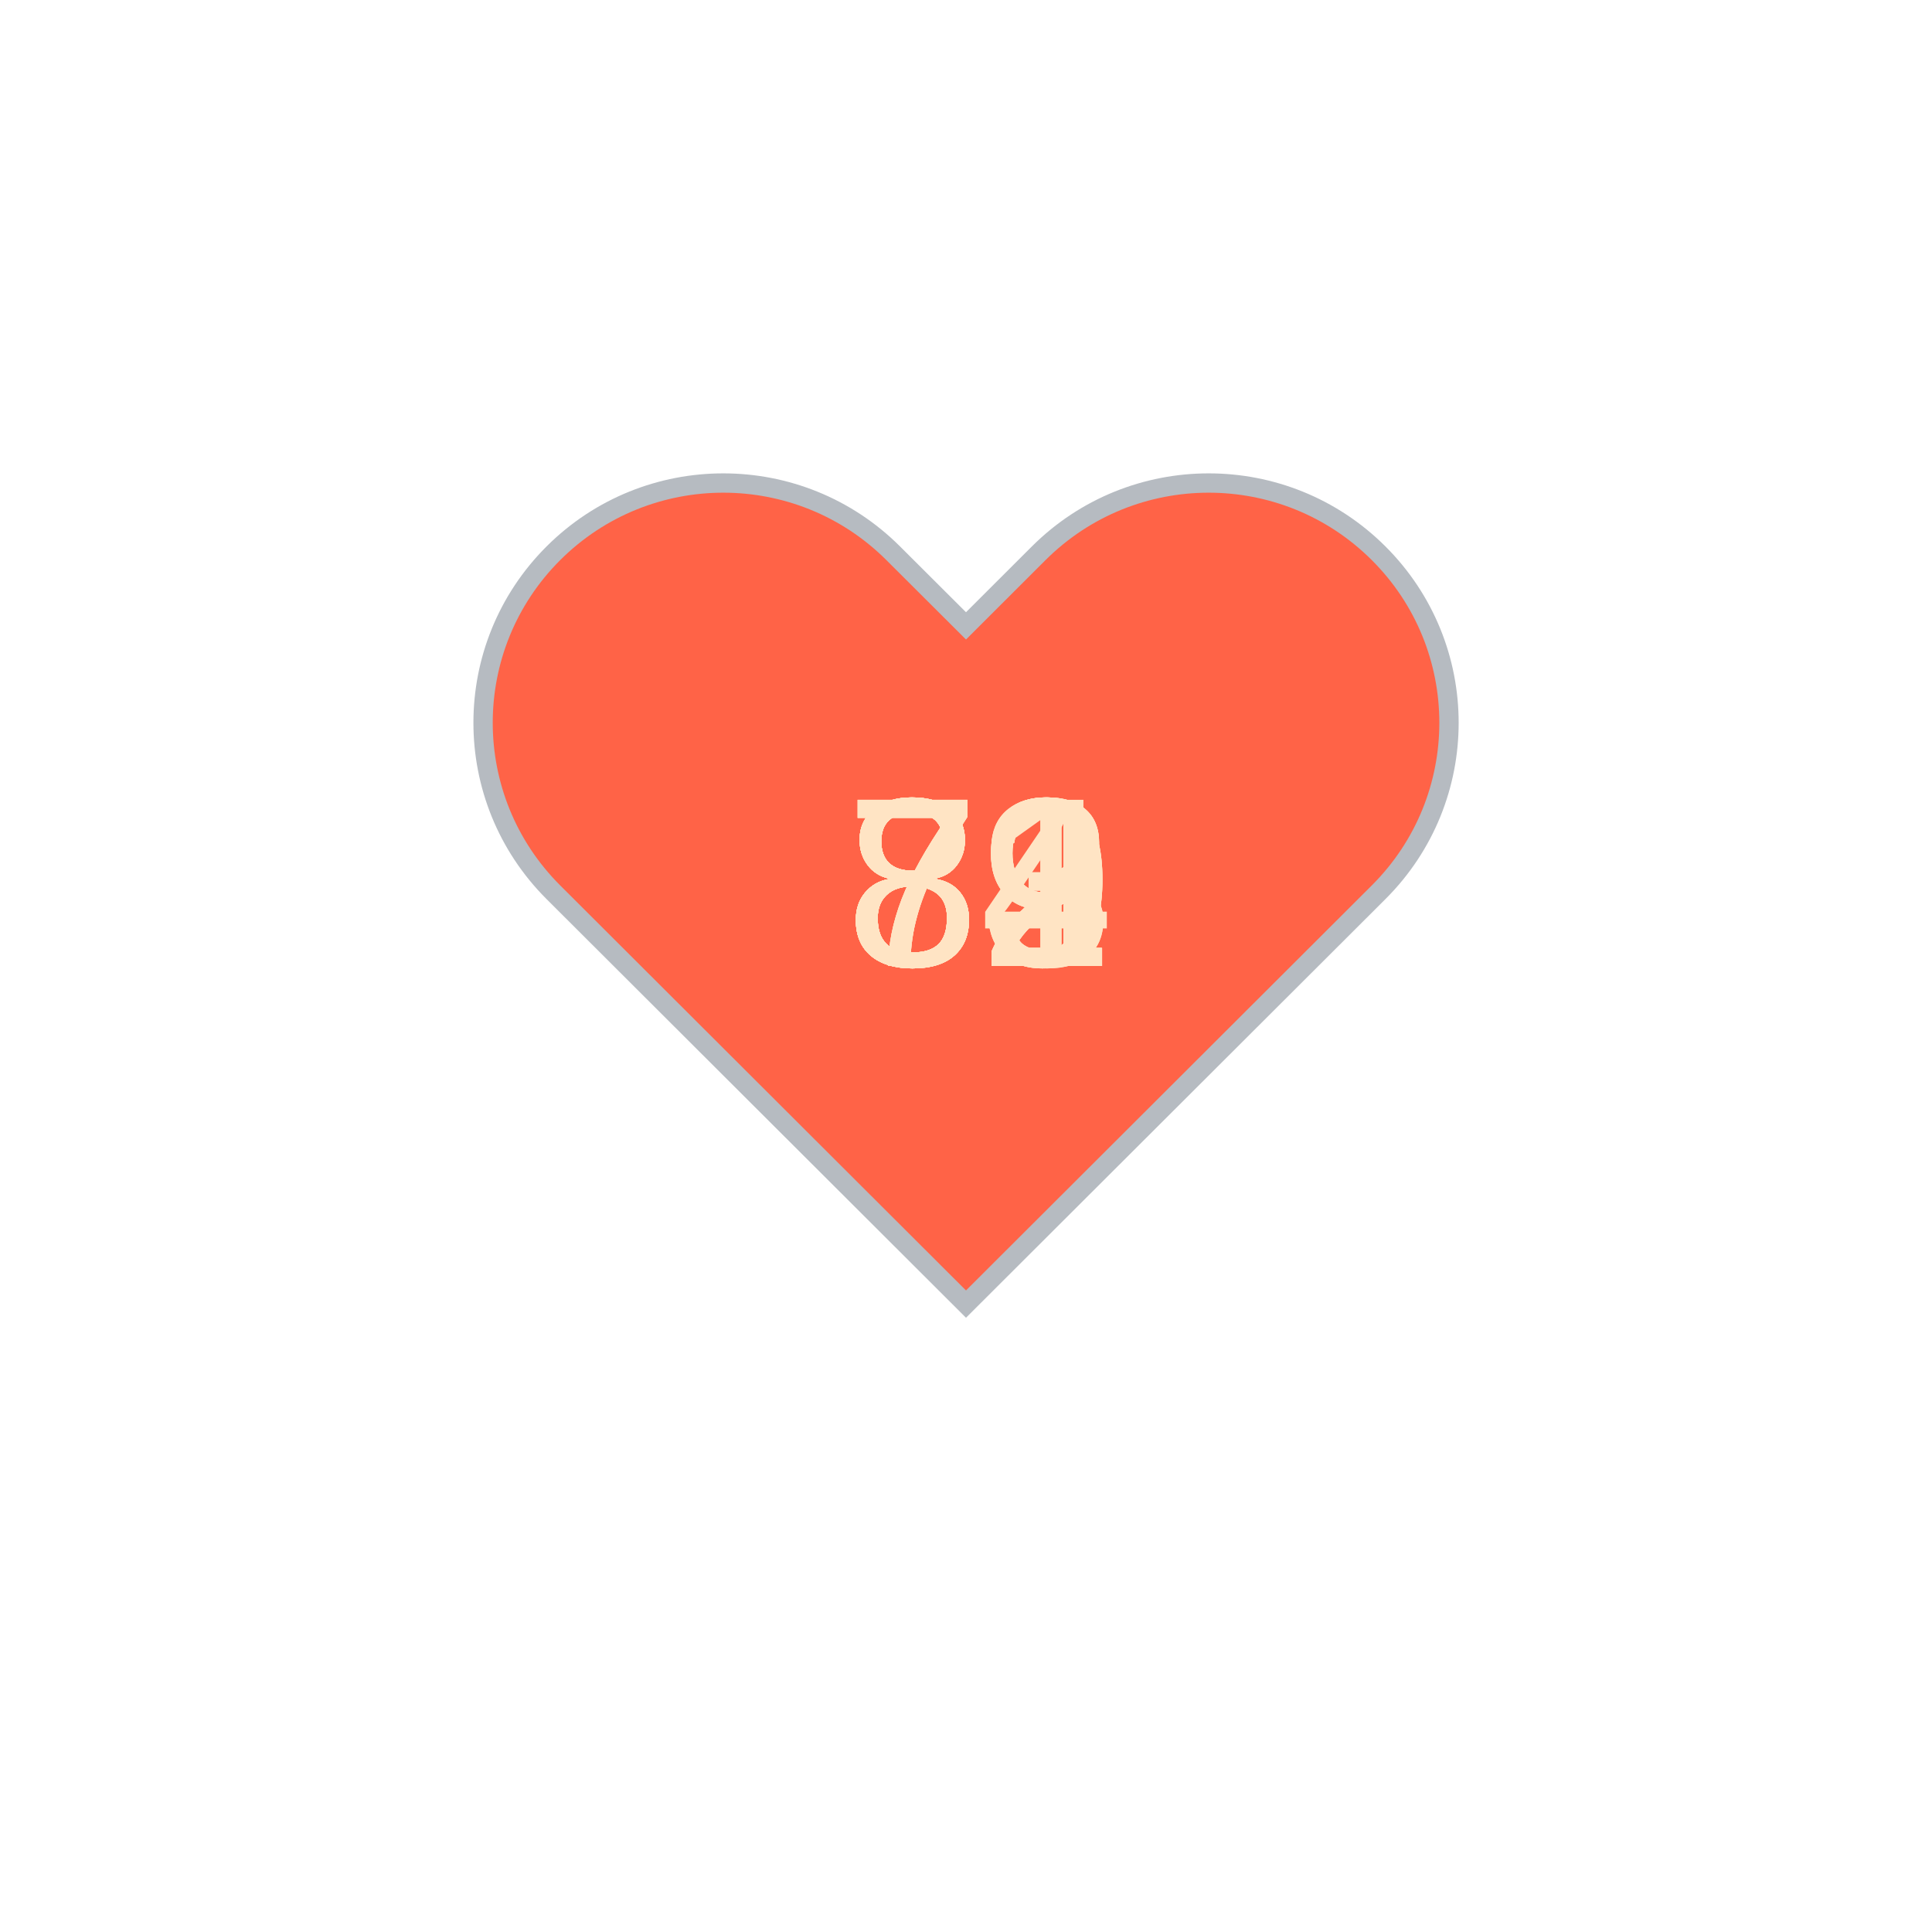
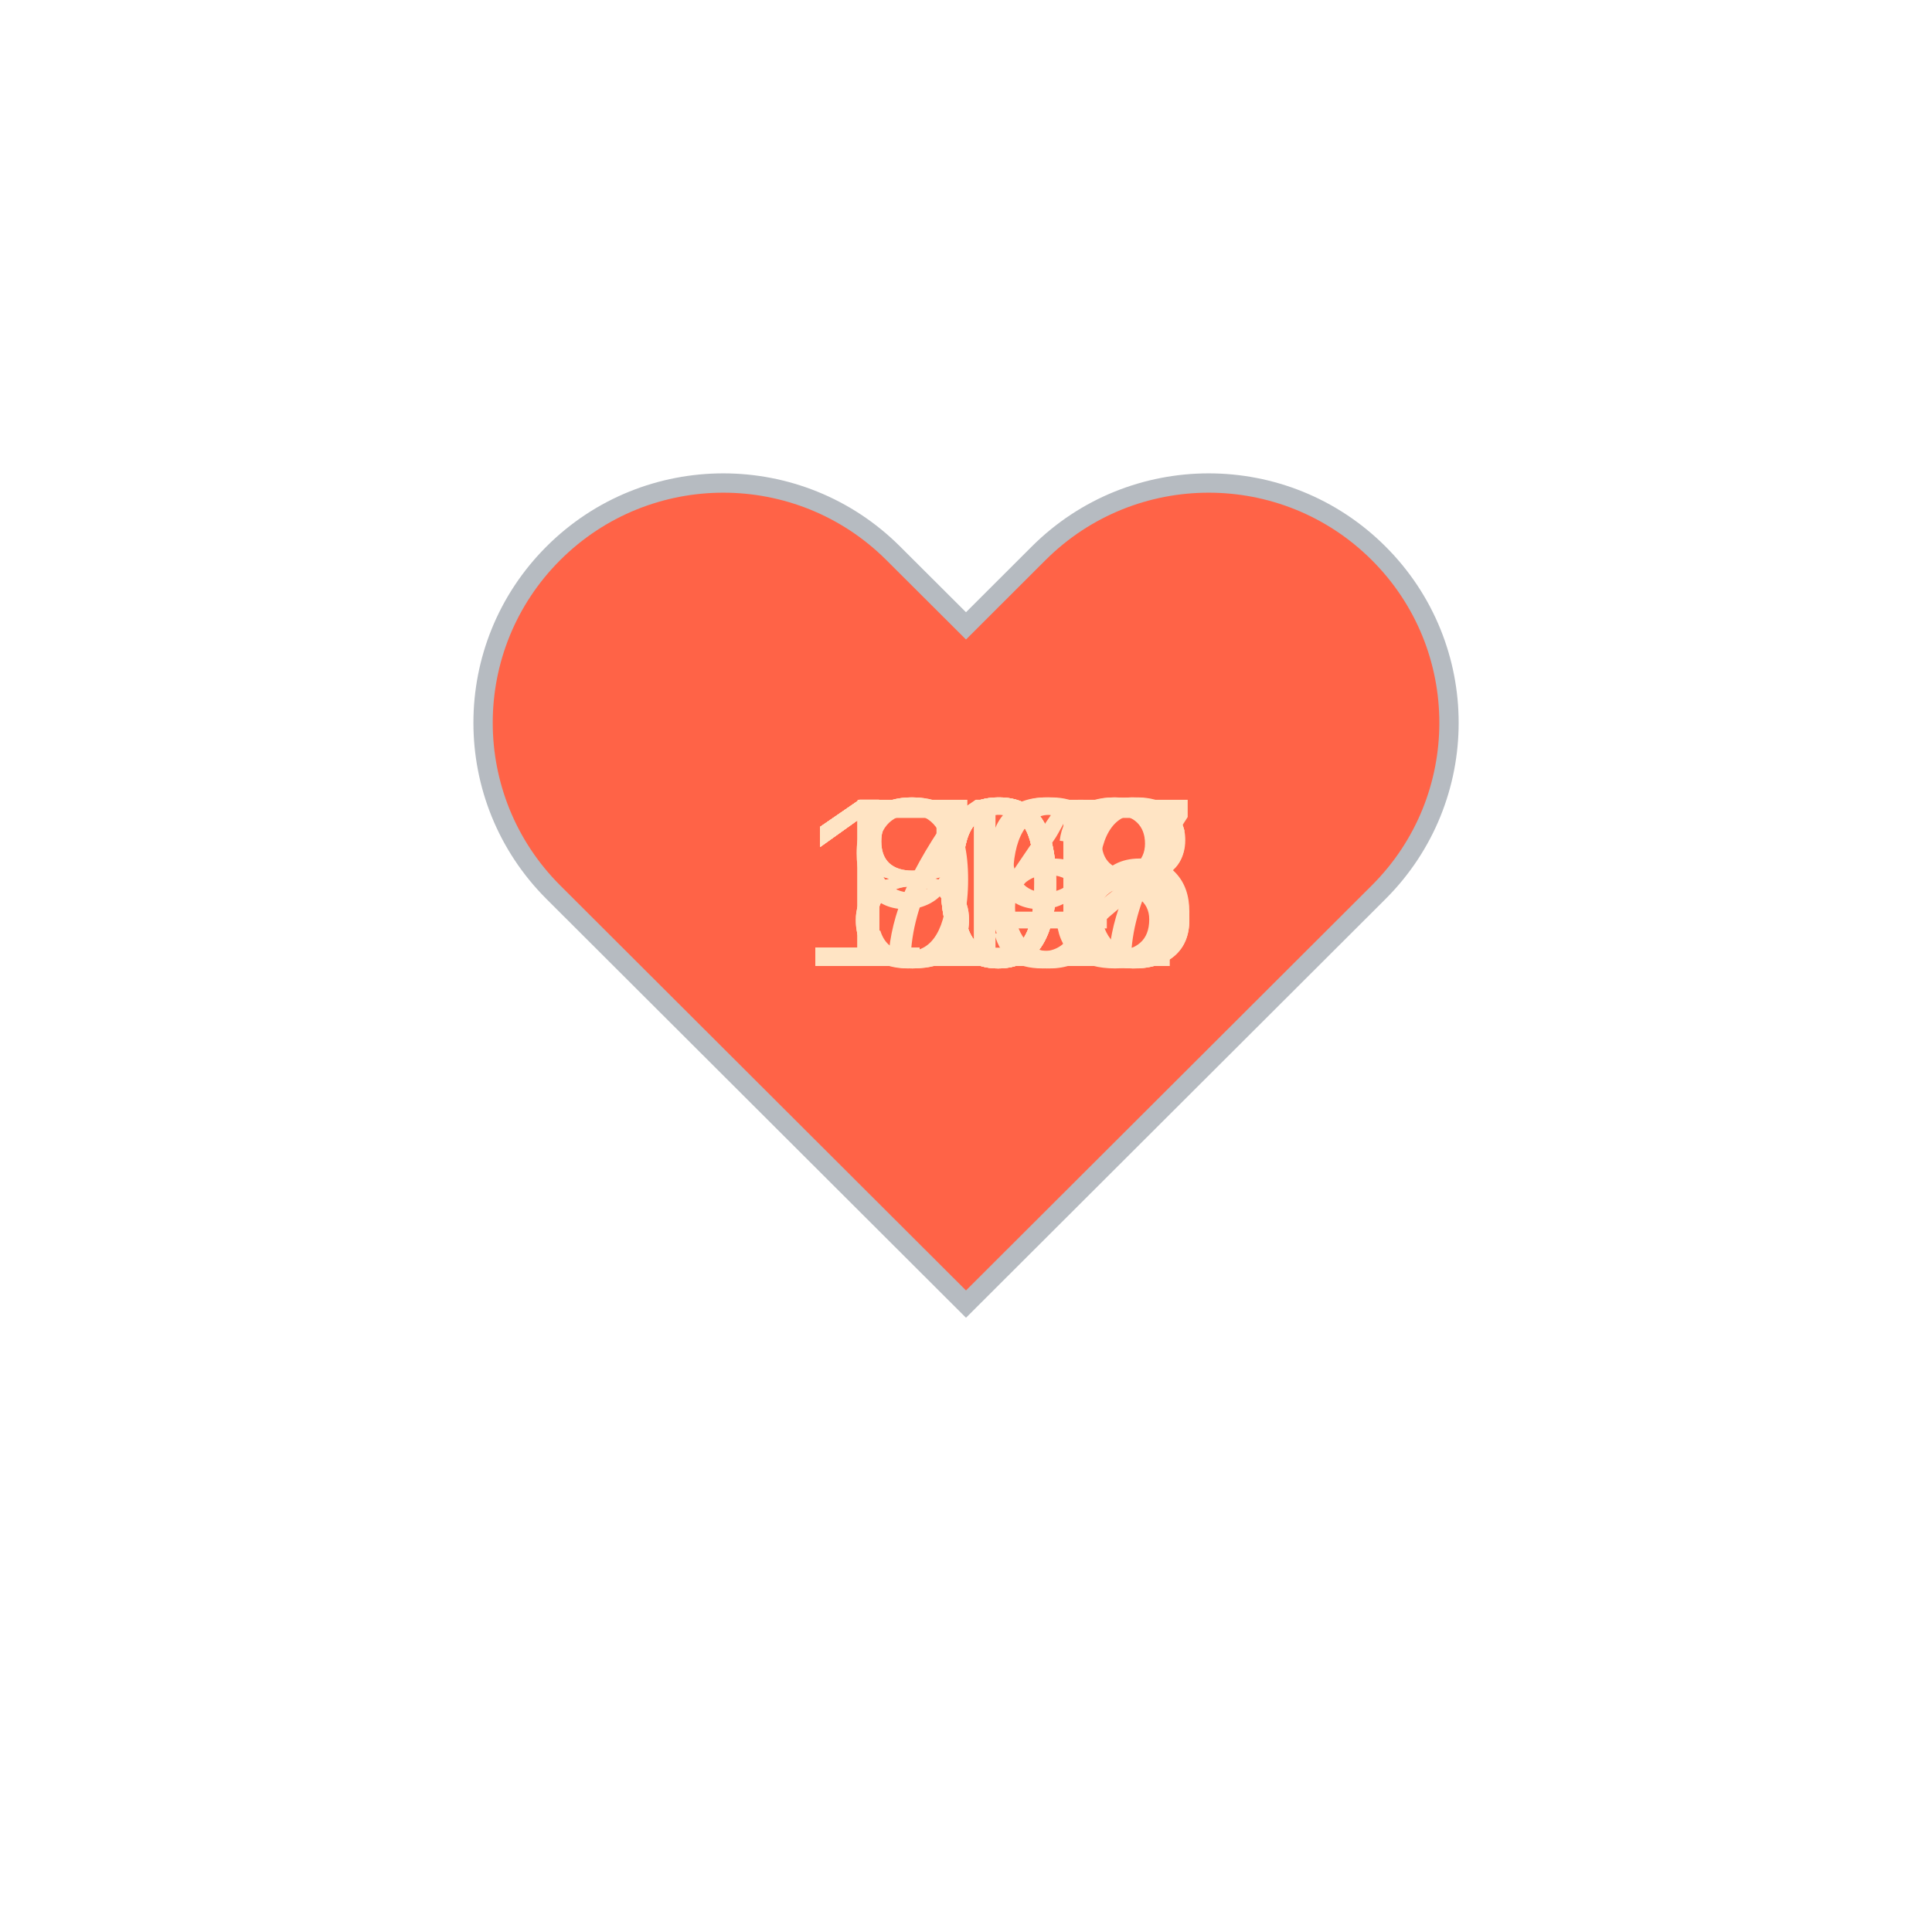
<svg xmlns="http://www.w3.org/2000/svg" baseProfile="full" height="150" version="1.1" viewBox="0,0,200,200" width="150">
  <defs />
  <g transform="translate(100 100)">
    <path d="M92.71,7.27L92.71,7.27c-9.71-9.69-25.46-9.69-35.18,0L50,14.79l-7.54-7.52C32.75-2.42,17-2.42,7.29,7.27v0 c-9.71,9.69-9.71,25.41,0,35.1L50,85l42.71-42.63C102.43,32.68,102.43,16.96,92.71,7.27z" fill="tomato" stroke="#B6BBC1" stroke-width="2" transform="translate(-50 -50)" />
    <animateTransform additive="sum" attributeName="transform" dur="1.2s" repeatCount="indefinite" type="scale" values="1; 1.5; 1.25; 1.5; 1.5; 1;" />
-     <text fill="bisque" style="font-size:25px; font-family:Arial" transform="translate(-12.5 0)">83<animate attributeName="visibility" dur="12.0s" keyTimes="0;0.1;0.2;0.3;0.4;0.5;0.6;0.7;0.8;0.9;1.0" repeatCount="indefinite" values="visible;hidden;hidden;hidden;hidden;hidden;hidden;hidden;hidden;hidden;hidden" />
+     <text fill="bisque" style="font-size:25px; font-family:Arial" transform="translate(-12.5 0)">86<animate attributeName="visibility" dur="12.0s" keyTimes="0;0.1;0.2;0.3;0.4;0.5;0.6;0.7;0.8;0.9;1.0" repeatCount="indefinite" values="visible;hidden;hidden;hidden;hidden;hidden;hidden;hidden;hidden;hidden;hidden" />
    </text>
-     <text fill="bisque" style="font-size:25px; font-family:Arial" transform="translate(-12.5 0)">83<animate attributeName="visibility" dur="12.0s" keyTimes="0;0.1;0.2;0.3;0.4;0.5;0.6;0.7;0.8;0.9;1.0" repeatCount="indefinite" values="hidden;visible;hidden;hidden;hidden;hidden;hidden;hidden;hidden;hidden;hidden" />
+     <text fill="bisque" style="font-size:25px; font-family:Arial" transform="translate(-12.5 0)">90<animate attributeName="visibility" dur="12.0s" keyTimes="0;0.1;0.2;0.3;0.4;0.5;0.6;0.7;0.8;0.9;1.0" repeatCount="indefinite" values="hidden;visible;hidden;hidden;hidden;hidden;hidden;hidden;hidden;hidden;hidden" />
    </text>
-     <text fill="bisque" style="font-size:25px; font-family:Arial" transform="translate(-12.5 0)">82<animate attributeName="visibility" dur="12.0s" keyTimes="0;0.1;0.2;0.3;0.4;0.5;0.6;0.7;0.8;0.9;1.0" repeatCount="indefinite" values="hidden;hidden;visible;hidden;hidden;hidden;hidden;hidden;hidden;hidden;hidden" />
+     <text fill="bisque" style="font-size:25px; font-family:Arial" transform="translate(-12.5 0)">84<animate attributeName="visibility" dur="12.0s" keyTimes="0;0.1;0.2;0.3;0.4;0.5;0.6;0.7;0.8;0.9;1.0" repeatCount="indefinite" values="hidden;hidden;visible;hidden;hidden;hidden;hidden;hidden;hidden;hidden;hidden" />
    </text>
    <text fill="bisque" style="font-size:25px; font-family:Arial" transform="translate(-12.5 0)">79<animate attributeName="visibility" dur="12.0s" keyTimes="0;0.1;0.2;0.3;0.4;0.5;0.6;0.7;0.8;0.9;1.0" repeatCount="indefinite" values="hidden;hidden;hidden;visible;hidden;hidden;hidden;hidden;hidden;hidden;hidden" />
    </text>
-     <text fill="bisque" style="font-size:25px; font-family:Arial" transform="translate(-12.5 0)">79<animate attributeName="visibility" dur="12.0s" keyTimes="0;0.1;0.2;0.3;0.4;0.5;0.6;0.7;0.8;0.9;1.0" repeatCount="indefinite" values="hidden;hidden;hidden;hidden;visible;hidden;hidden;hidden;hidden;hidden;hidden" />
+     <text fill="bisque" style="font-size:25px; font-family:Arial" transform="translate(-17.5 0)">108<animate attributeName="visibility" dur="12.0s" keyTimes="0;0.1;0.2;0.3;0.4;0.5;0.6;0.7;0.8;0.9;1.0" repeatCount="indefinite" values="hidden;hidden;hidden;hidden;visible;hidden;hidden;hidden;hidden;hidden;hidden" />
    </text>
-     <text fill="bisque" style="font-size:25px; font-family:Arial" transform="translate(-12.5 0)">79<animate attributeName="visibility" dur="12.0s" keyTimes="0;0.1;0.2;0.3;0.4;0.5;0.6;0.7;0.8;0.9;1.0" repeatCount="indefinite" values="hidden;hidden;hidden;hidden;hidden;visible;hidden;hidden;hidden;hidden;hidden" />
+     <text fill="bisque" style="font-size:25px; font-family:Arial" transform="translate(-17.5 0)">106<animate attributeName="visibility" dur="12.0s" keyTimes="0;0.1;0.2;0.3;0.4;0.5;0.6;0.7;0.8;0.9;1.0" repeatCount="indefinite" values="hidden;hidden;hidden;hidden;hidden;visible;hidden;hidden;hidden;hidden;hidden" />
    </text>
-     <text fill="bisque" style="font-size:25px; font-family:Arial" transform="translate(-12.5 0)">81<animate attributeName="visibility" dur="12.0s" keyTimes="0;0.1;0.2;0.3;0.4;0.5;0.6;0.7;0.8;0.9;1.0" repeatCount="indefinite" values="hidden;hidden;hidden;hidden;hidden;hidden;visible;hidden;hidden;hidden;hidden" />
+     <text fill="bisque" style="font-size:25px; font-family:Arial" transform="translate(-17.5 0)">103<animate attributeName="visibility" dur="12.0s" keyTimes="0;0.1;0.2;0.3;0.4;0.5;0.6;0.7;0.8;0.9;1.0" repeatCount="indefinite" values="hidden;hidden;hidden;hidden;hidden;hidden;visible;hidden;hidden;hidden;hidden" />
    </text>
-     <text fill="bisque" style="font-size:25px; font-family:Arial" transform="translate(-12.5 0)">82<animate attributeName="visibility" dur="12.0s" keyTimes="0;0.1;0.2;0.3;0.4;0.5;0.6;0.7;0.8;0.9;1.0" repeatCount="indefinite" values="hidden;hidden;hidden;hidden;hidden;hidden;hidden;visible;hidden;hidden;hidden" />
+     <text fill="bisque" style="font-size:25px; font-family:Arial" transform="translate(-17.5 0)">107<animate attributeName="visibility" dur="12.0s" keyTimes="0;0.1;0.2;0.3;0.4;0.5;0.6;0.7;0.8;0.9;1.0" repeatCount="indefinite" values="hidden;hidden;hidden;hidden;hidden;hidden;hidden;visible;hidden;hidden;hidden" />
    </text>
-     <text fill="bisque" style="font-size:25px; font-family:Arial" transform="translate(-12.5 0)">82<animate attributeName="visibility" dur="12.0s" keyTimes="0;0.1;0.2;0.3;0.4;0.5;0.6;0.7;0.8;0.9;1.0" repeatCount="indefinite" values="hidden;hidden;hidden;hidden;hidden;hidden;hidden;hidden;visible;hidden;hidden" />
+     <text fill="bisque" style="font-size:25px; font-family:Arial" transform="translate(-17.5 0)">113<animate attributeName="visibility" dur="12.0s" keyTimes="0;0.1;0.2;0.3;0.4;0.5;0.6;0.7;0.8;0.9;1.0" repeatCount="indefinite" values="hidden;hidden;hidden;hidden;hidden;hidden;hidden;hidden;visible;hidden;hidden" />
    </text>
-     <text fill="bisque" style="font-size:25px; font-family:Arial" transform="translate(-12.5 0)">84<animate attributeName="visibility" dur="12.0s" keyTimes="0;0.1;0.2;0.3;0.4;0.5;0.6;0.7;0.8;0.9;1.0" repeatCount="indefinite" values="hidden;hidden;hidden;hidden;hidden;hidden;hidden;hidden;hidden;visible;hidden" />
+     <text fill="bisque" style="font-size:25px; font-family:Arial" transform="translate(-17.5 0)">112<animate attributeName="visibility" dur="12.0s" keyTimes="0;0.1;0.2;0.3;0.4;0.5;0.6;0.7;0.8;0.9;1.0" repeatCount="indefinite" values="hidden;hidden;hidden;hidden;hidden;hidden;hidden;hidden;hidden;visible;hidden" />
    </text>
  </g>
</svg>
